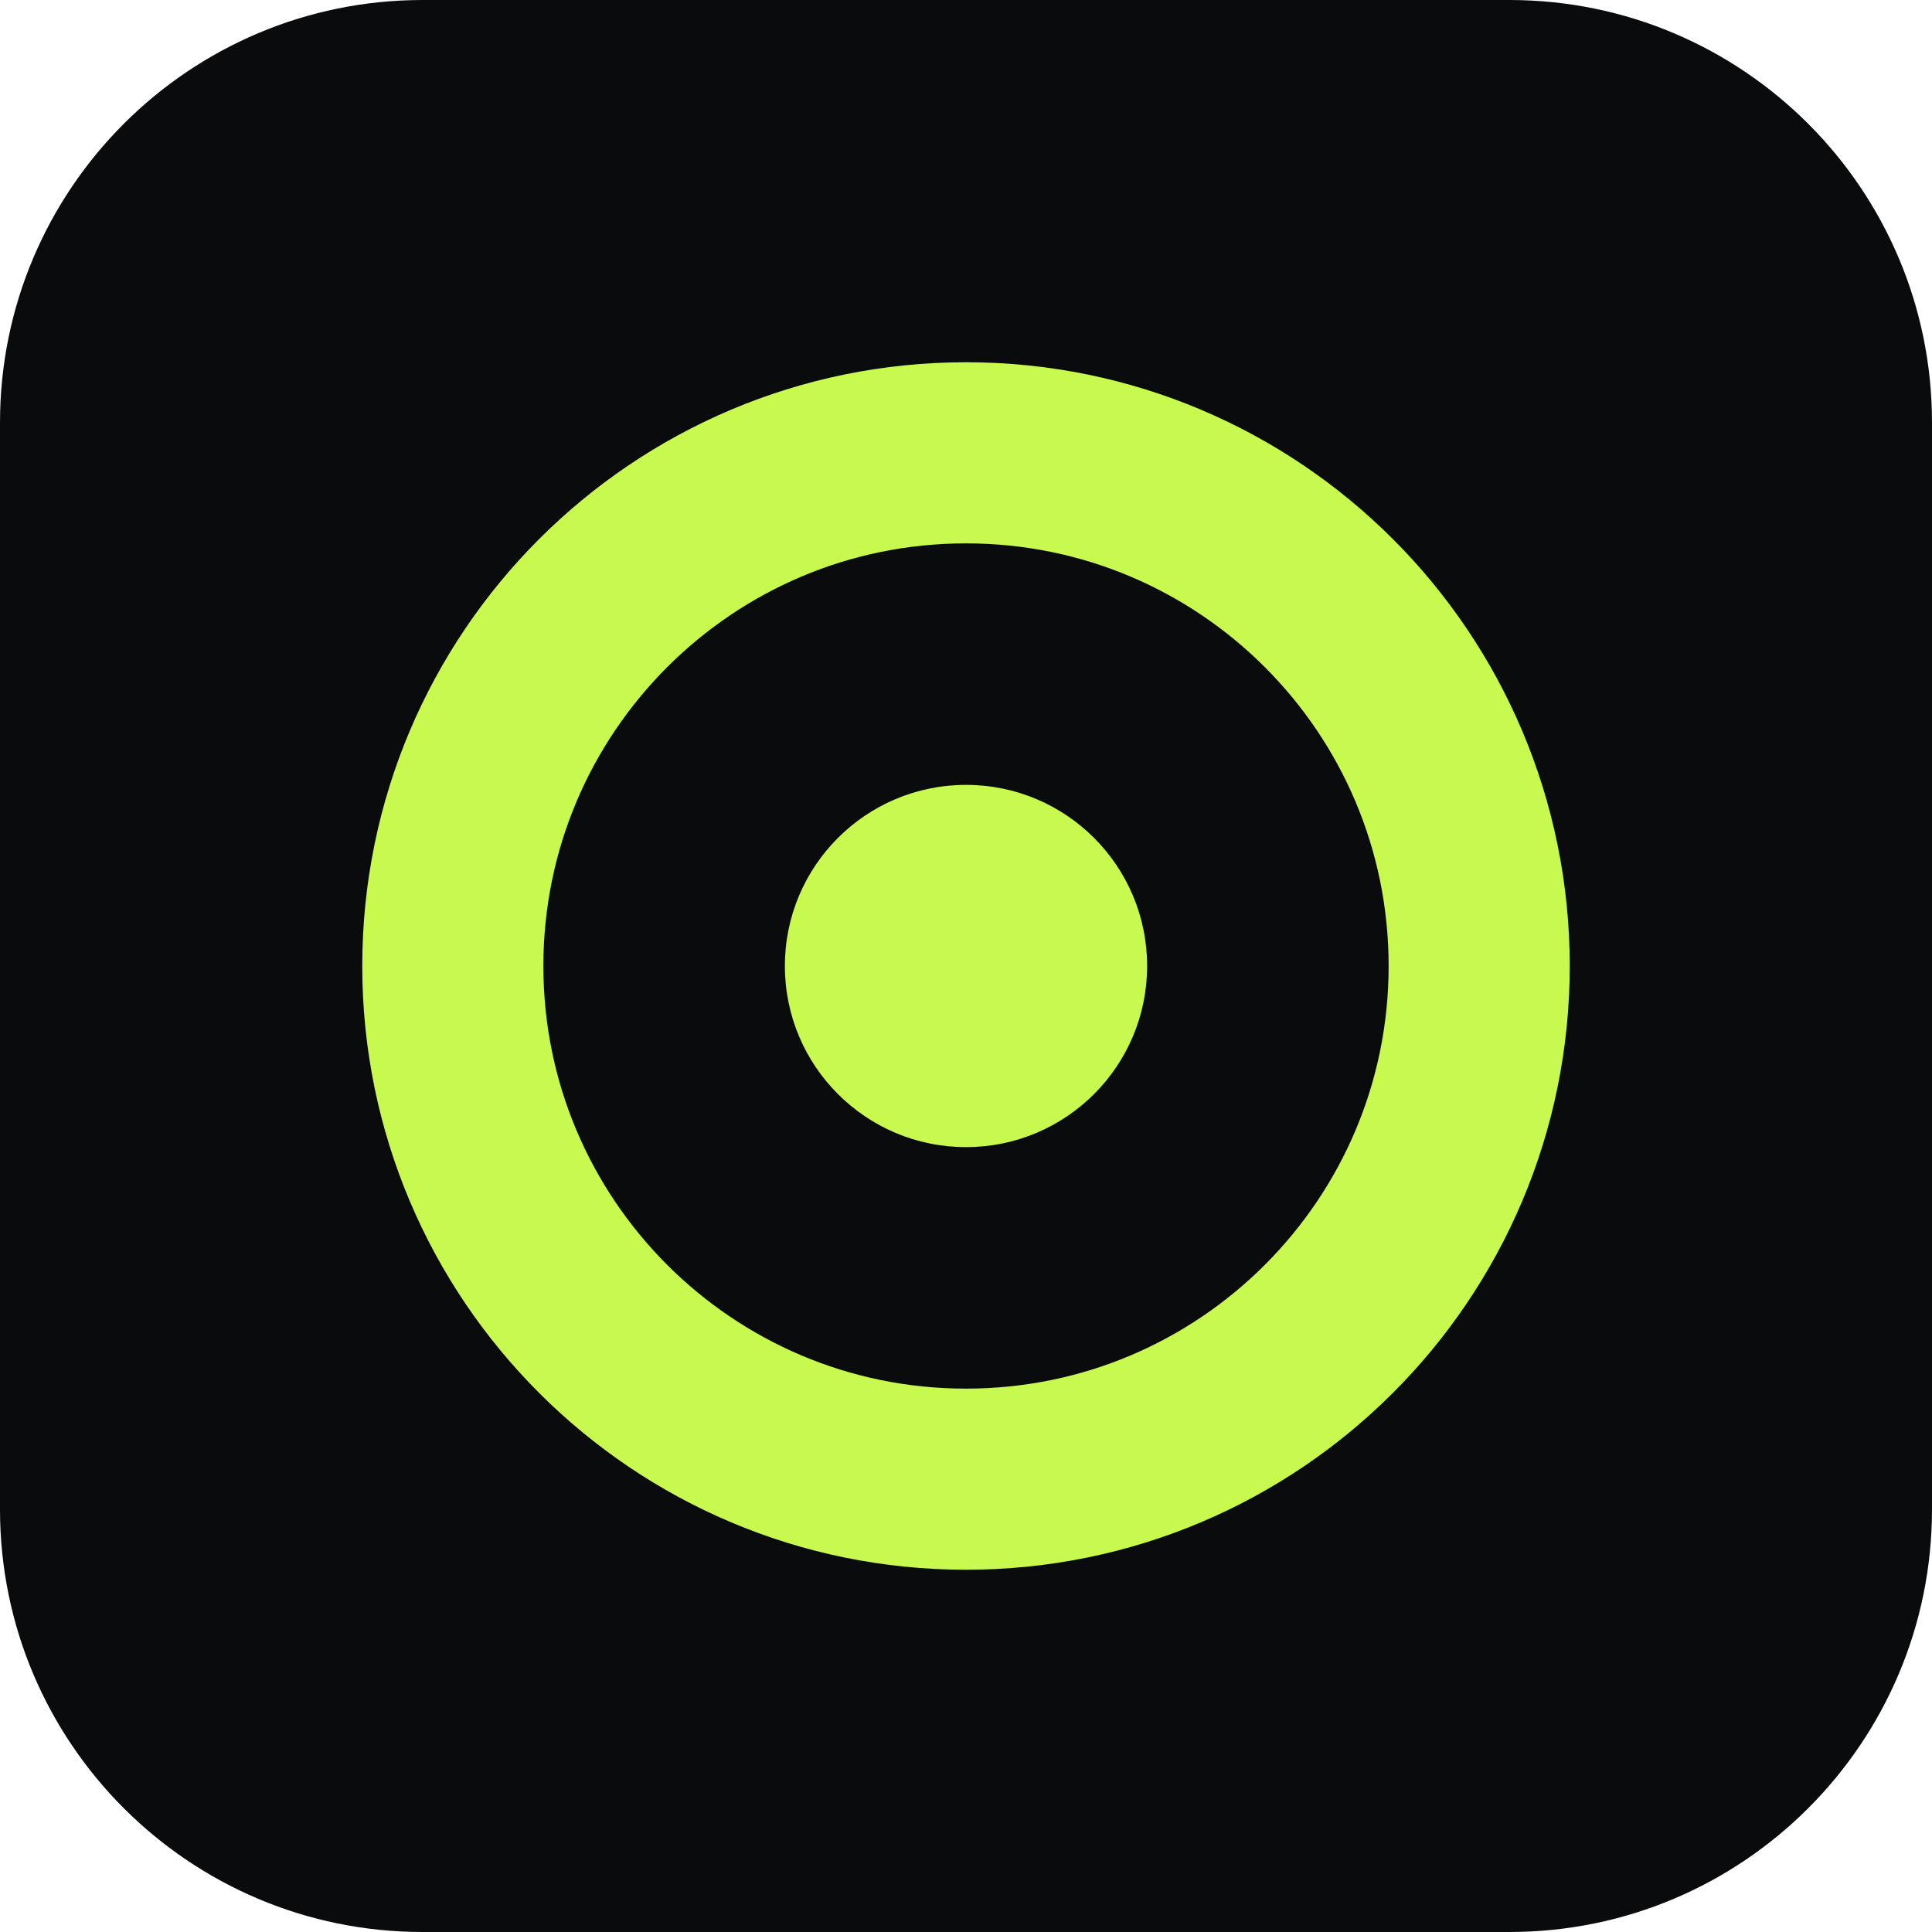
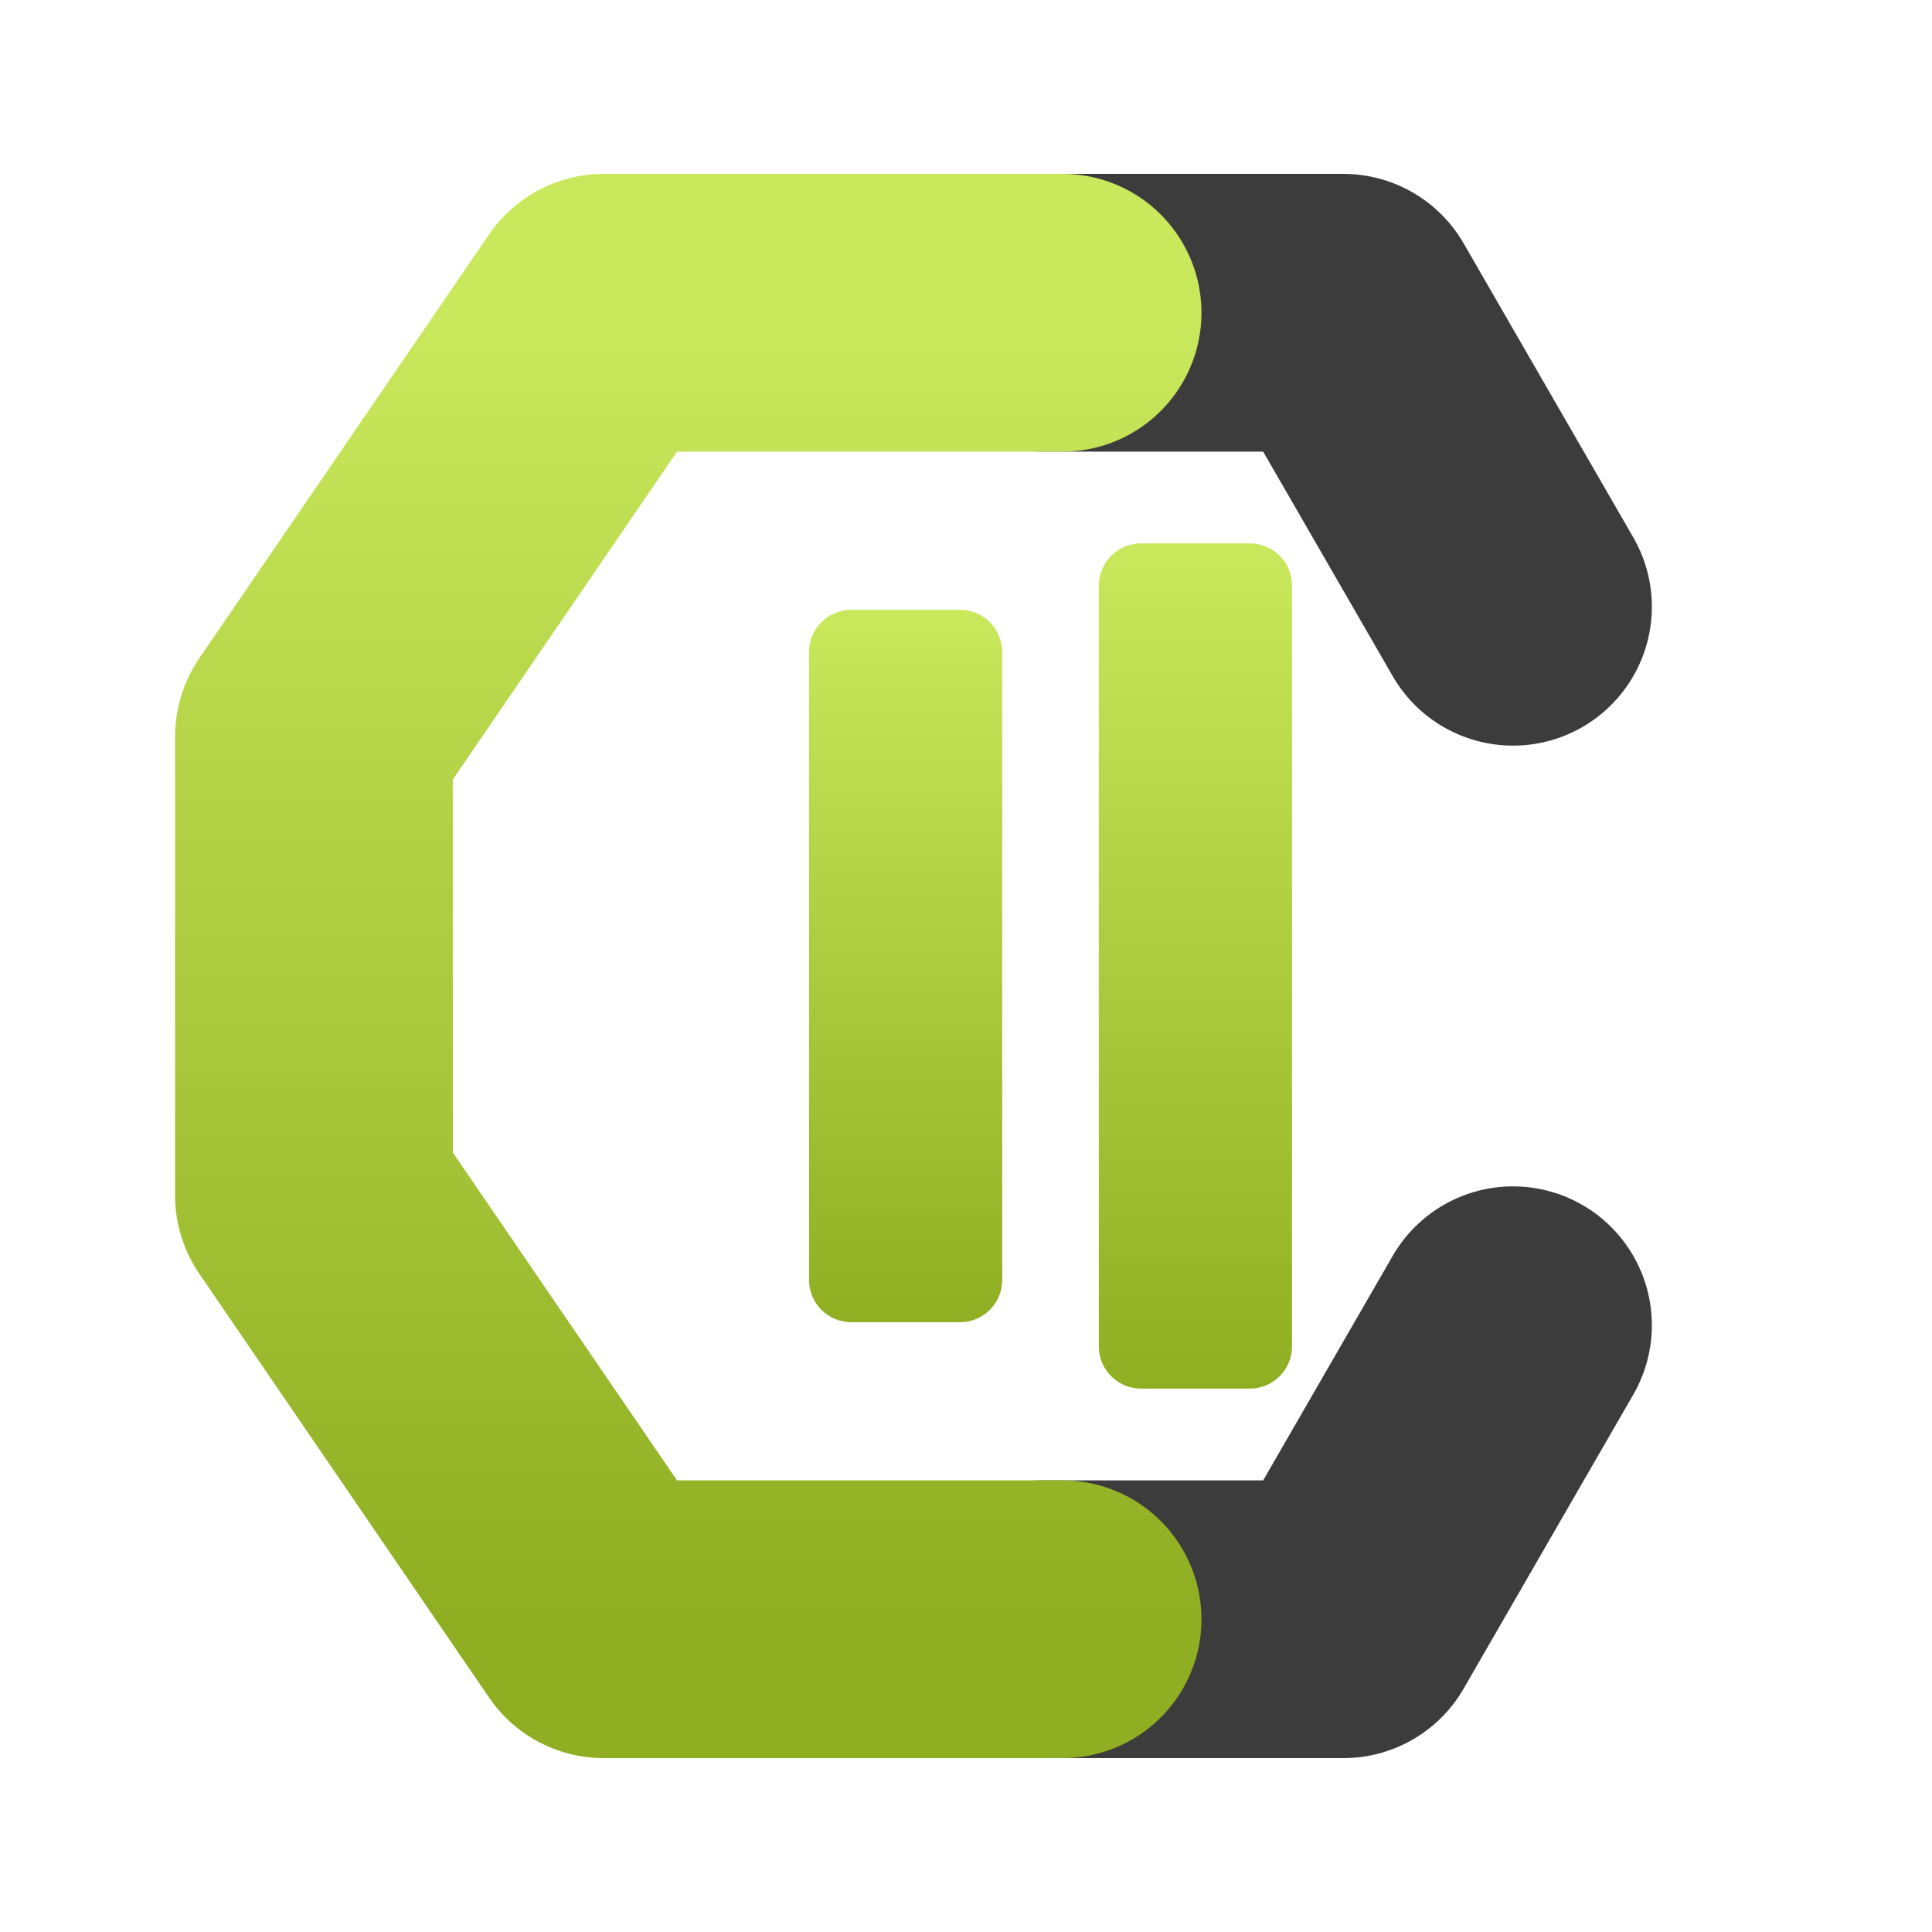
- <svg xmlns="http://www.w3.org/2000/svg" viewBox="0 0 64 64">
-   <rect width="64" height="64" rx="14" fill="#0A0B0D" />
-   <circle cx="32" cy="32" r="17" fill="none" stroke="#C8F94E" stroke-width="6" />
-   <circle cx="32" cy="32" r="6" fill="#C8F94E" />
+ <svg xmlns="http://www.w3.org/2000/svg" viewBox="0 0 320 320">
+   <defs>
+     <linearGradient id="g" x1="0" y1="0" x2="0" y2="1">
+       <stop offset="0" stop-color="#C9E85C" />
+       <stop offset="1" stop-color="#8FAE22" />
+     </linearGradient>
+   </defs>
+   <g fill="none" stroke-width="46" stroke-linejoin="round" stroke-linecap="round">
+     <path d="M172.5 51.8l50 0 28.1 48.7" stroke="#3C3C3C" />
+     <path d="M172.5 268.2l50 0 28.1-48.7" stroke="#3C3C3C" />
+     <path d="M176 51.8l-76 0-48 70.2 0 76 48 70.2 76 0" stroke="url(#g)" />
+   </g>
+   <rect x="134" y="101" width="32" height="118" rx="7" fill="url(#g)" />
+   <rect x="182" y="90" width="32" height="140" rx="7" fill="url(#g)" />
</svg>
